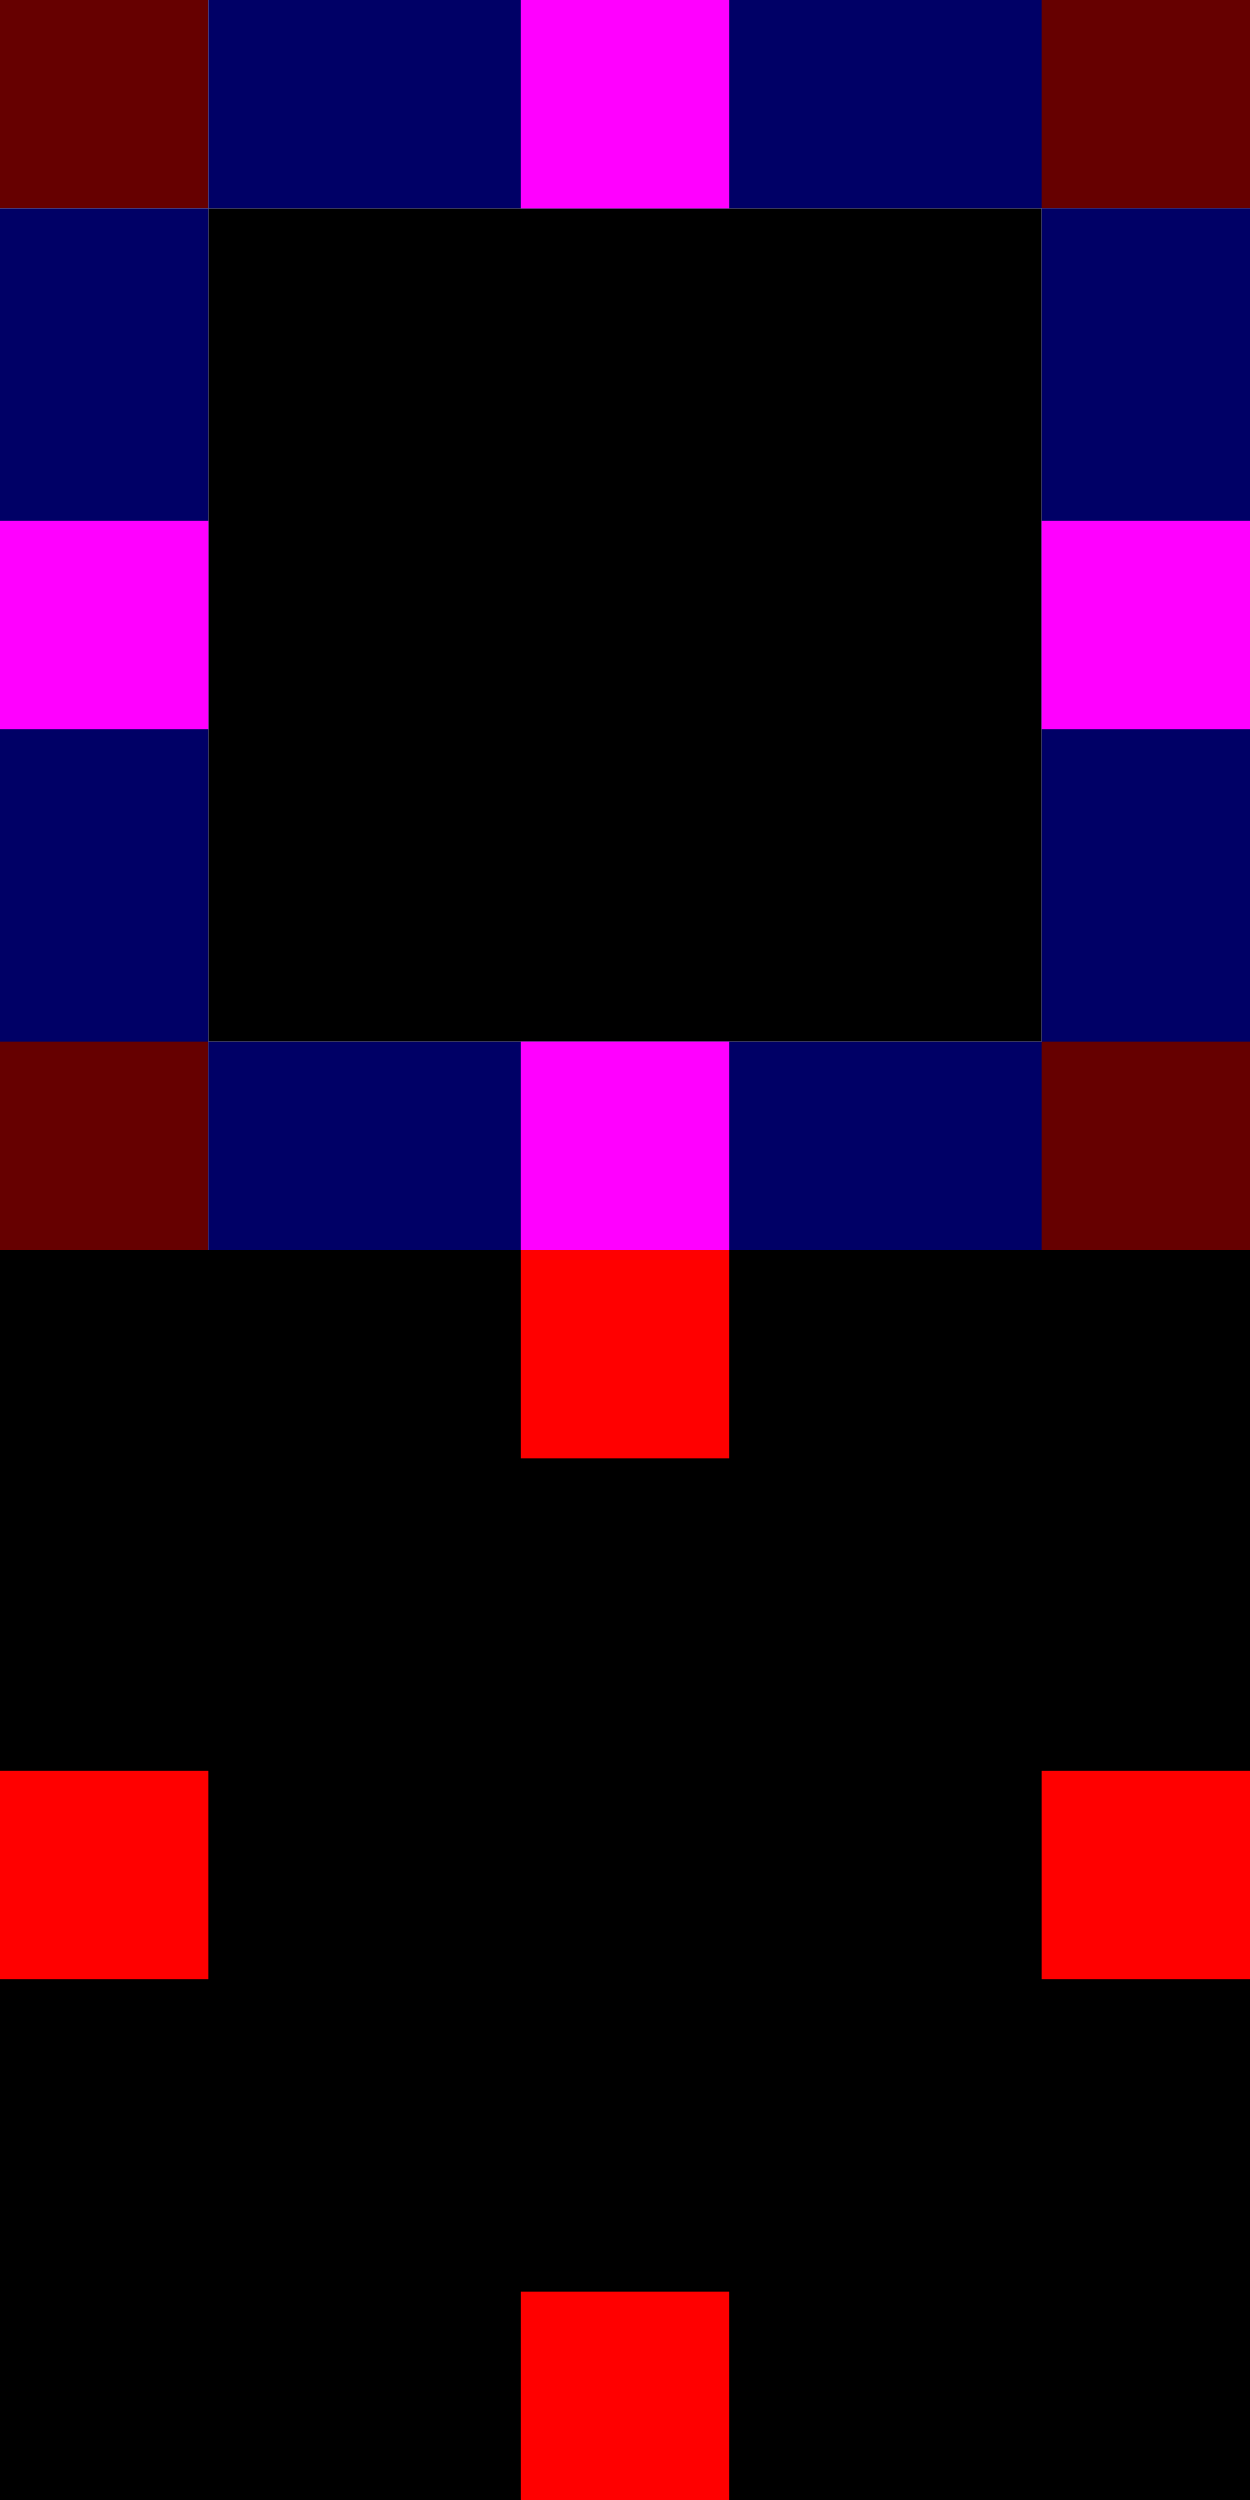
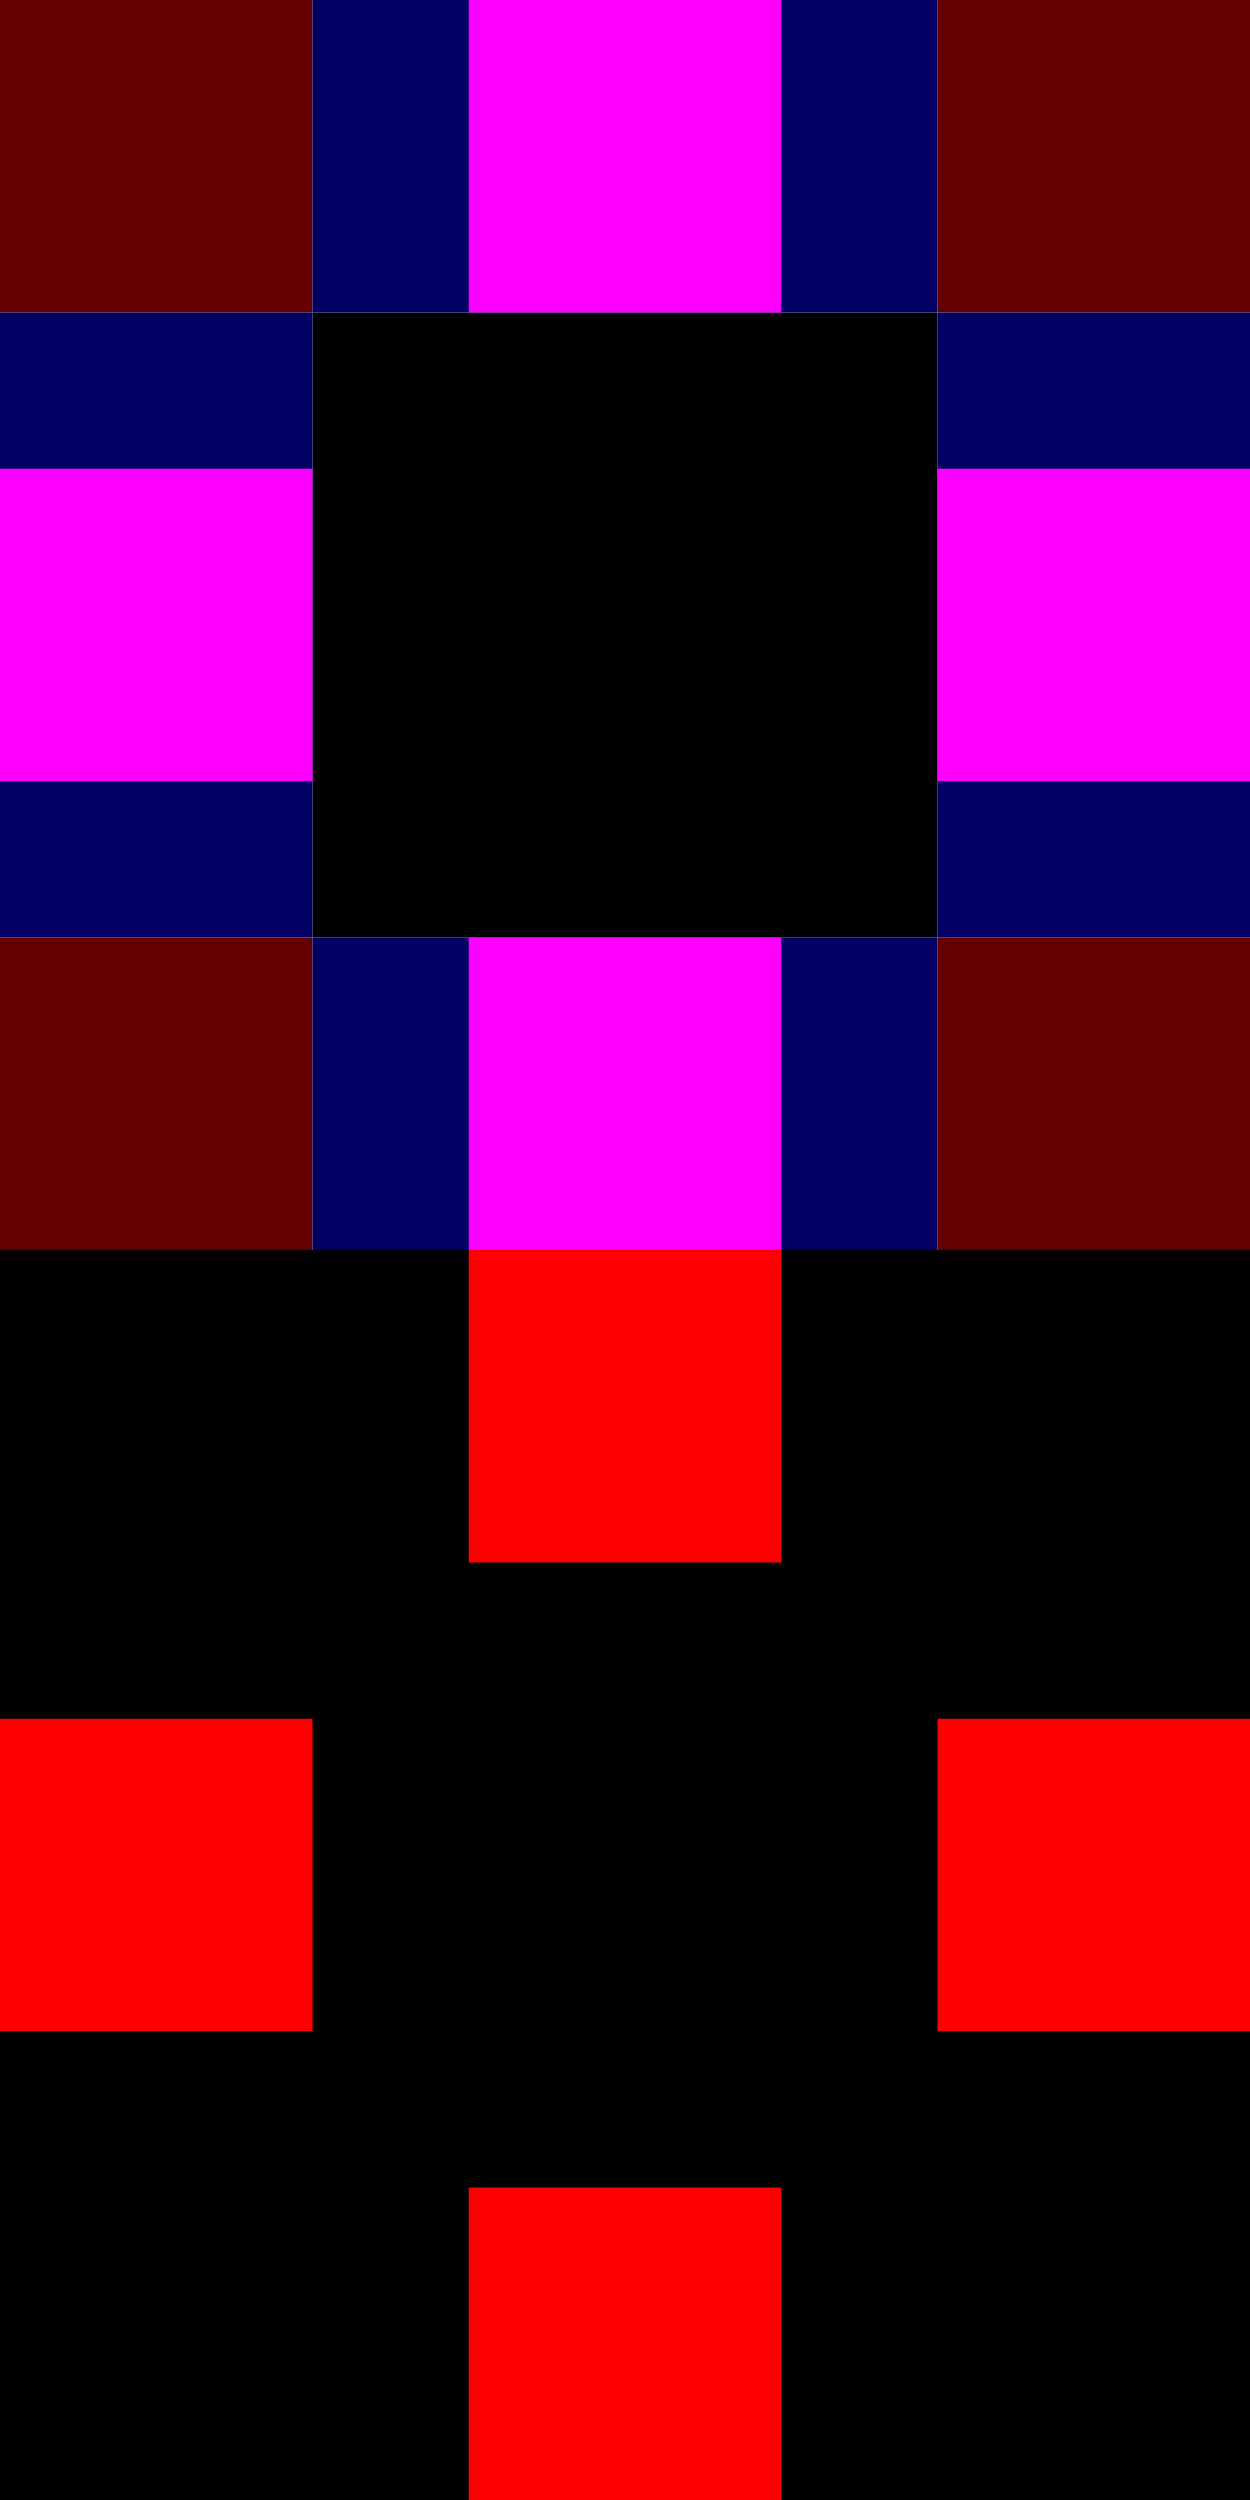
<svg xmlns="http://www.w3.org/2000/svg" width="24" height="48" version="1">
-   <rect id="center" style="fill:#000000" width="16" height="16" x="4" y="4" />
-   <rect id="topleft" style="fill:#660000" width="4" height="4" x="0" y="0" />
-   <rect id="top" style="fill:#000066" width="24" height="4" x="4" y="0" />
-   <rect id="topright" style="fill:#660000" width="4" height="4" x="20" y="0" />
-   <rect id="right" style="fill:#000066" width="4" height="24" x="20" y="4" />
-   <rect id="left" style="fill:#000066" width="4" height="24" x="0" y="4" />
-   <rect id="bottomleft" style="fill:#660000" width="4" height="4" x="0" y="20" />
-   <rect id="bottom" style="fill:#000066" width="24" height="4" x="4" y="20" />
-   <rect id="bottomright" style="fill:#660000" width="4" height="4" x="20" y="20" />
-   <rect id="hint-tile-center" style="fill:#000000" width="4" height="4" x="10" y="10" />
-   <rect id="hint-top-margin" style="fill:#ff00ff" width="4" height="4" x="10" y="0" />
-   <rect id="hint-right-margin" style="fill:#ff00ff" width="4" height="4" x="20" y="10" />
-   <rect id="hint-left-margin" style="fill:#ff00ff" width="4" height="4" x="0" y="10" />
-   <rect id="hint-bottom-margin" style="fill:#ff00ff" width="4" height="4" x="10" y="20" />
+   <rect id="center" style="fill:#000000" width="12" height="12" x="6" y="6" />
+   <rect id="topleft" style="fill:#660000" width="6" height="6" x="0" y="0" />
+   <rect id="top" style="fill:#000066" width="12" height="6" x="6" y="0" />
+   <rect id="topright" style="fill:#660000" width="6" height="6" x="18" y="0" />
+   <rect id="right" style="fill:#000066" width="6" height="12" x="18" y="6" />
+   <rect id="left" style="fill:#000066" width="6" height="12" x="0" y="6" />
+   <rect id="bottomleft" style="fill:#660000" width="6" height="6" x="0" y="18" />
+   <rect id="bottom" style="fill:#000066" width="12" height="6" x="6" y="18" />
+   <rect id="bottomright" style="fill:#660000" width="6" height="6" x="18" y="18" />
+   <rect id="hint-tile-center" style="fill:#000000" width="2" height="2" x="11" y="11" />
+   <rect id="hint-top-margin" style="fill:#ff00ff" width="6" height="6" x="9" y="0" />
+   <rect id="hint-right-margin" style="fill:#ff00ff" width="6" height="6" x="18" y="9" />
+   <rect id="hint-left-margin" style="fill:#ff00ff" width="6" height="6" x="0" y="9" />
+   <rect id="hint-bottom-margin" style="fill:#ff00ff" width="6" height="6" x="9" y="18" />
  <rect id="thick-center" style="fill:#000000" width="24" height="24" x="0" y="24" />
-   <rect id="thick-hint-top-margin" style="fill:#ff0000" width="4" height="4" x="10" y="24" />
-   <rect id="thick-hint-right-margin" style="fill:#ff0000" width="4" height="4" x="20" y="34" />
-   <rect id="thick-hint-left-margin" style="fill:#ff0000" width="4" height="4" x="0" y="34" />
-   <rect id="thick-hint-bottom-margin" style="fill:#ff0000" width="4" height="4" x="10" y="44" />
+   <rect id="thick-hint-top-margin" style="fill:#ff0000" width="6" height="6" x="9" y="24" />
+   <rect id="thick-hint-right-margin" style="fill:#ff0000" width="6" height="6" x="18" y="33" />
+   <rect id="thick-hint-left-margin" style="fill:#ff0000" width="6" height="6" x="0" y="33" />
+   <rect id="thick-hint-bottom-margin" style="fill:#ff0000" width="6" height="6" x="9" y="42" />
  <rect id="mask-center" style="fill:#000000" width="2" height="2" x="11" y="11" />
</svg>
